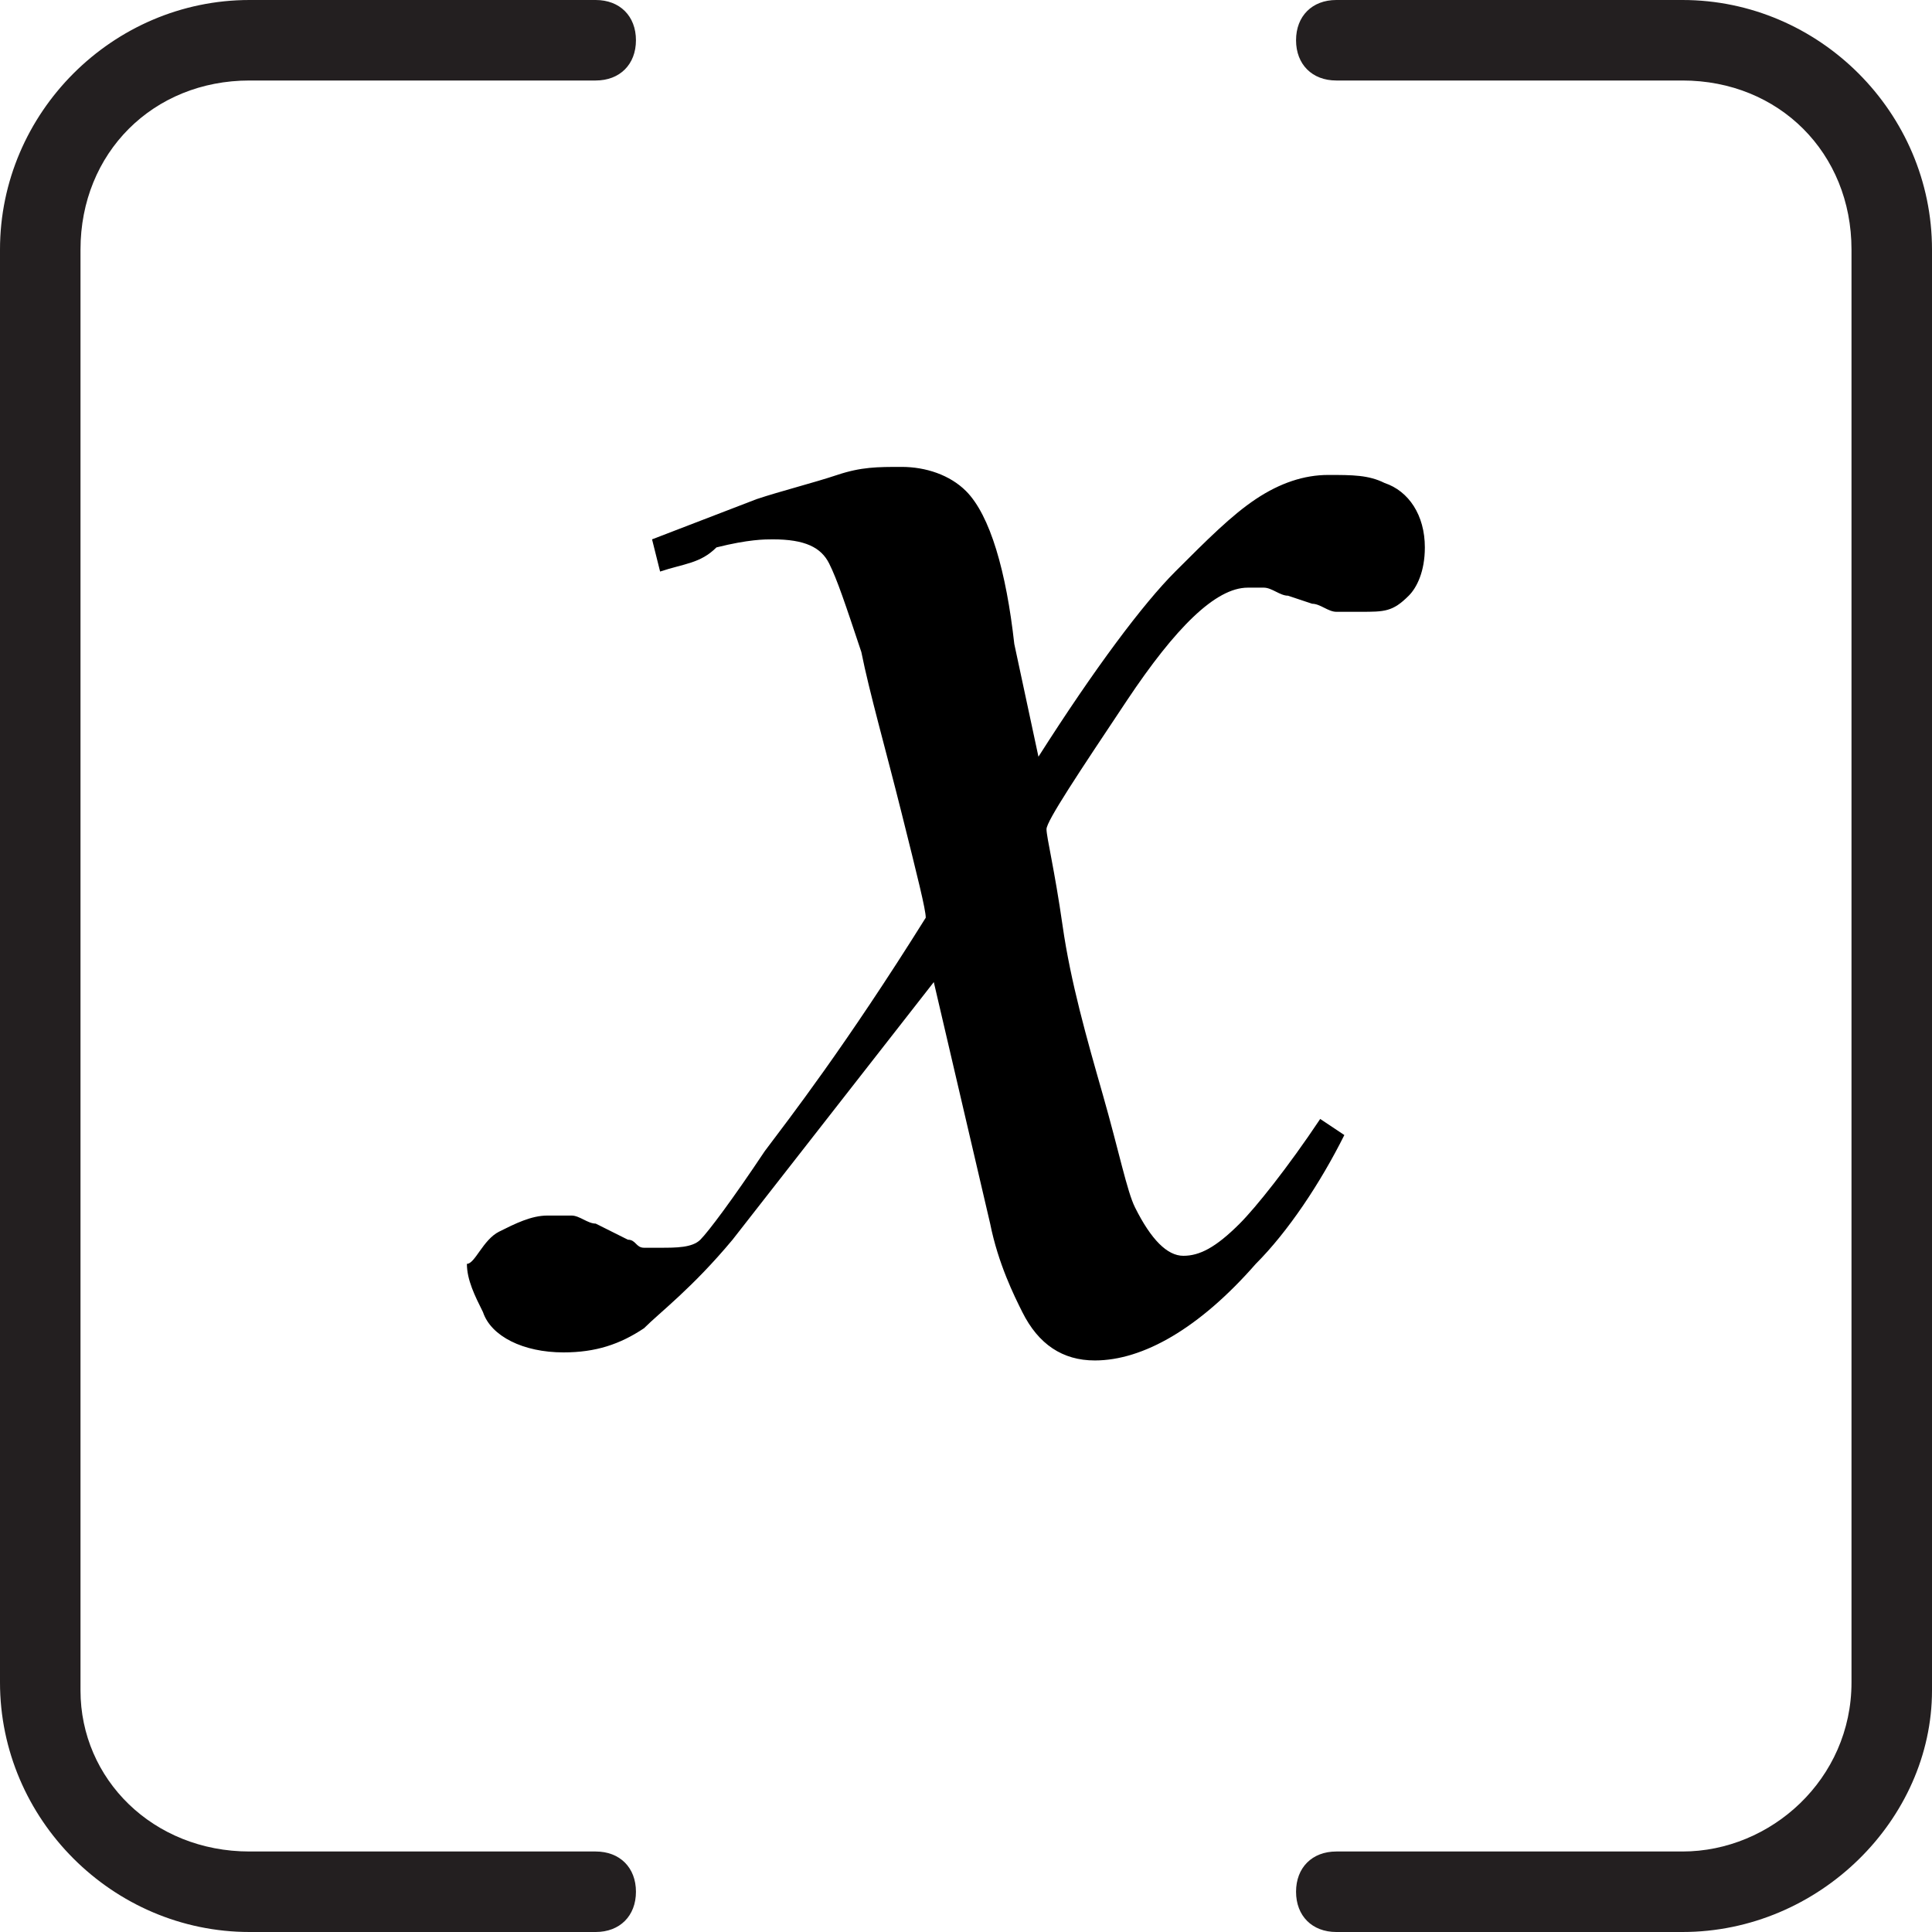
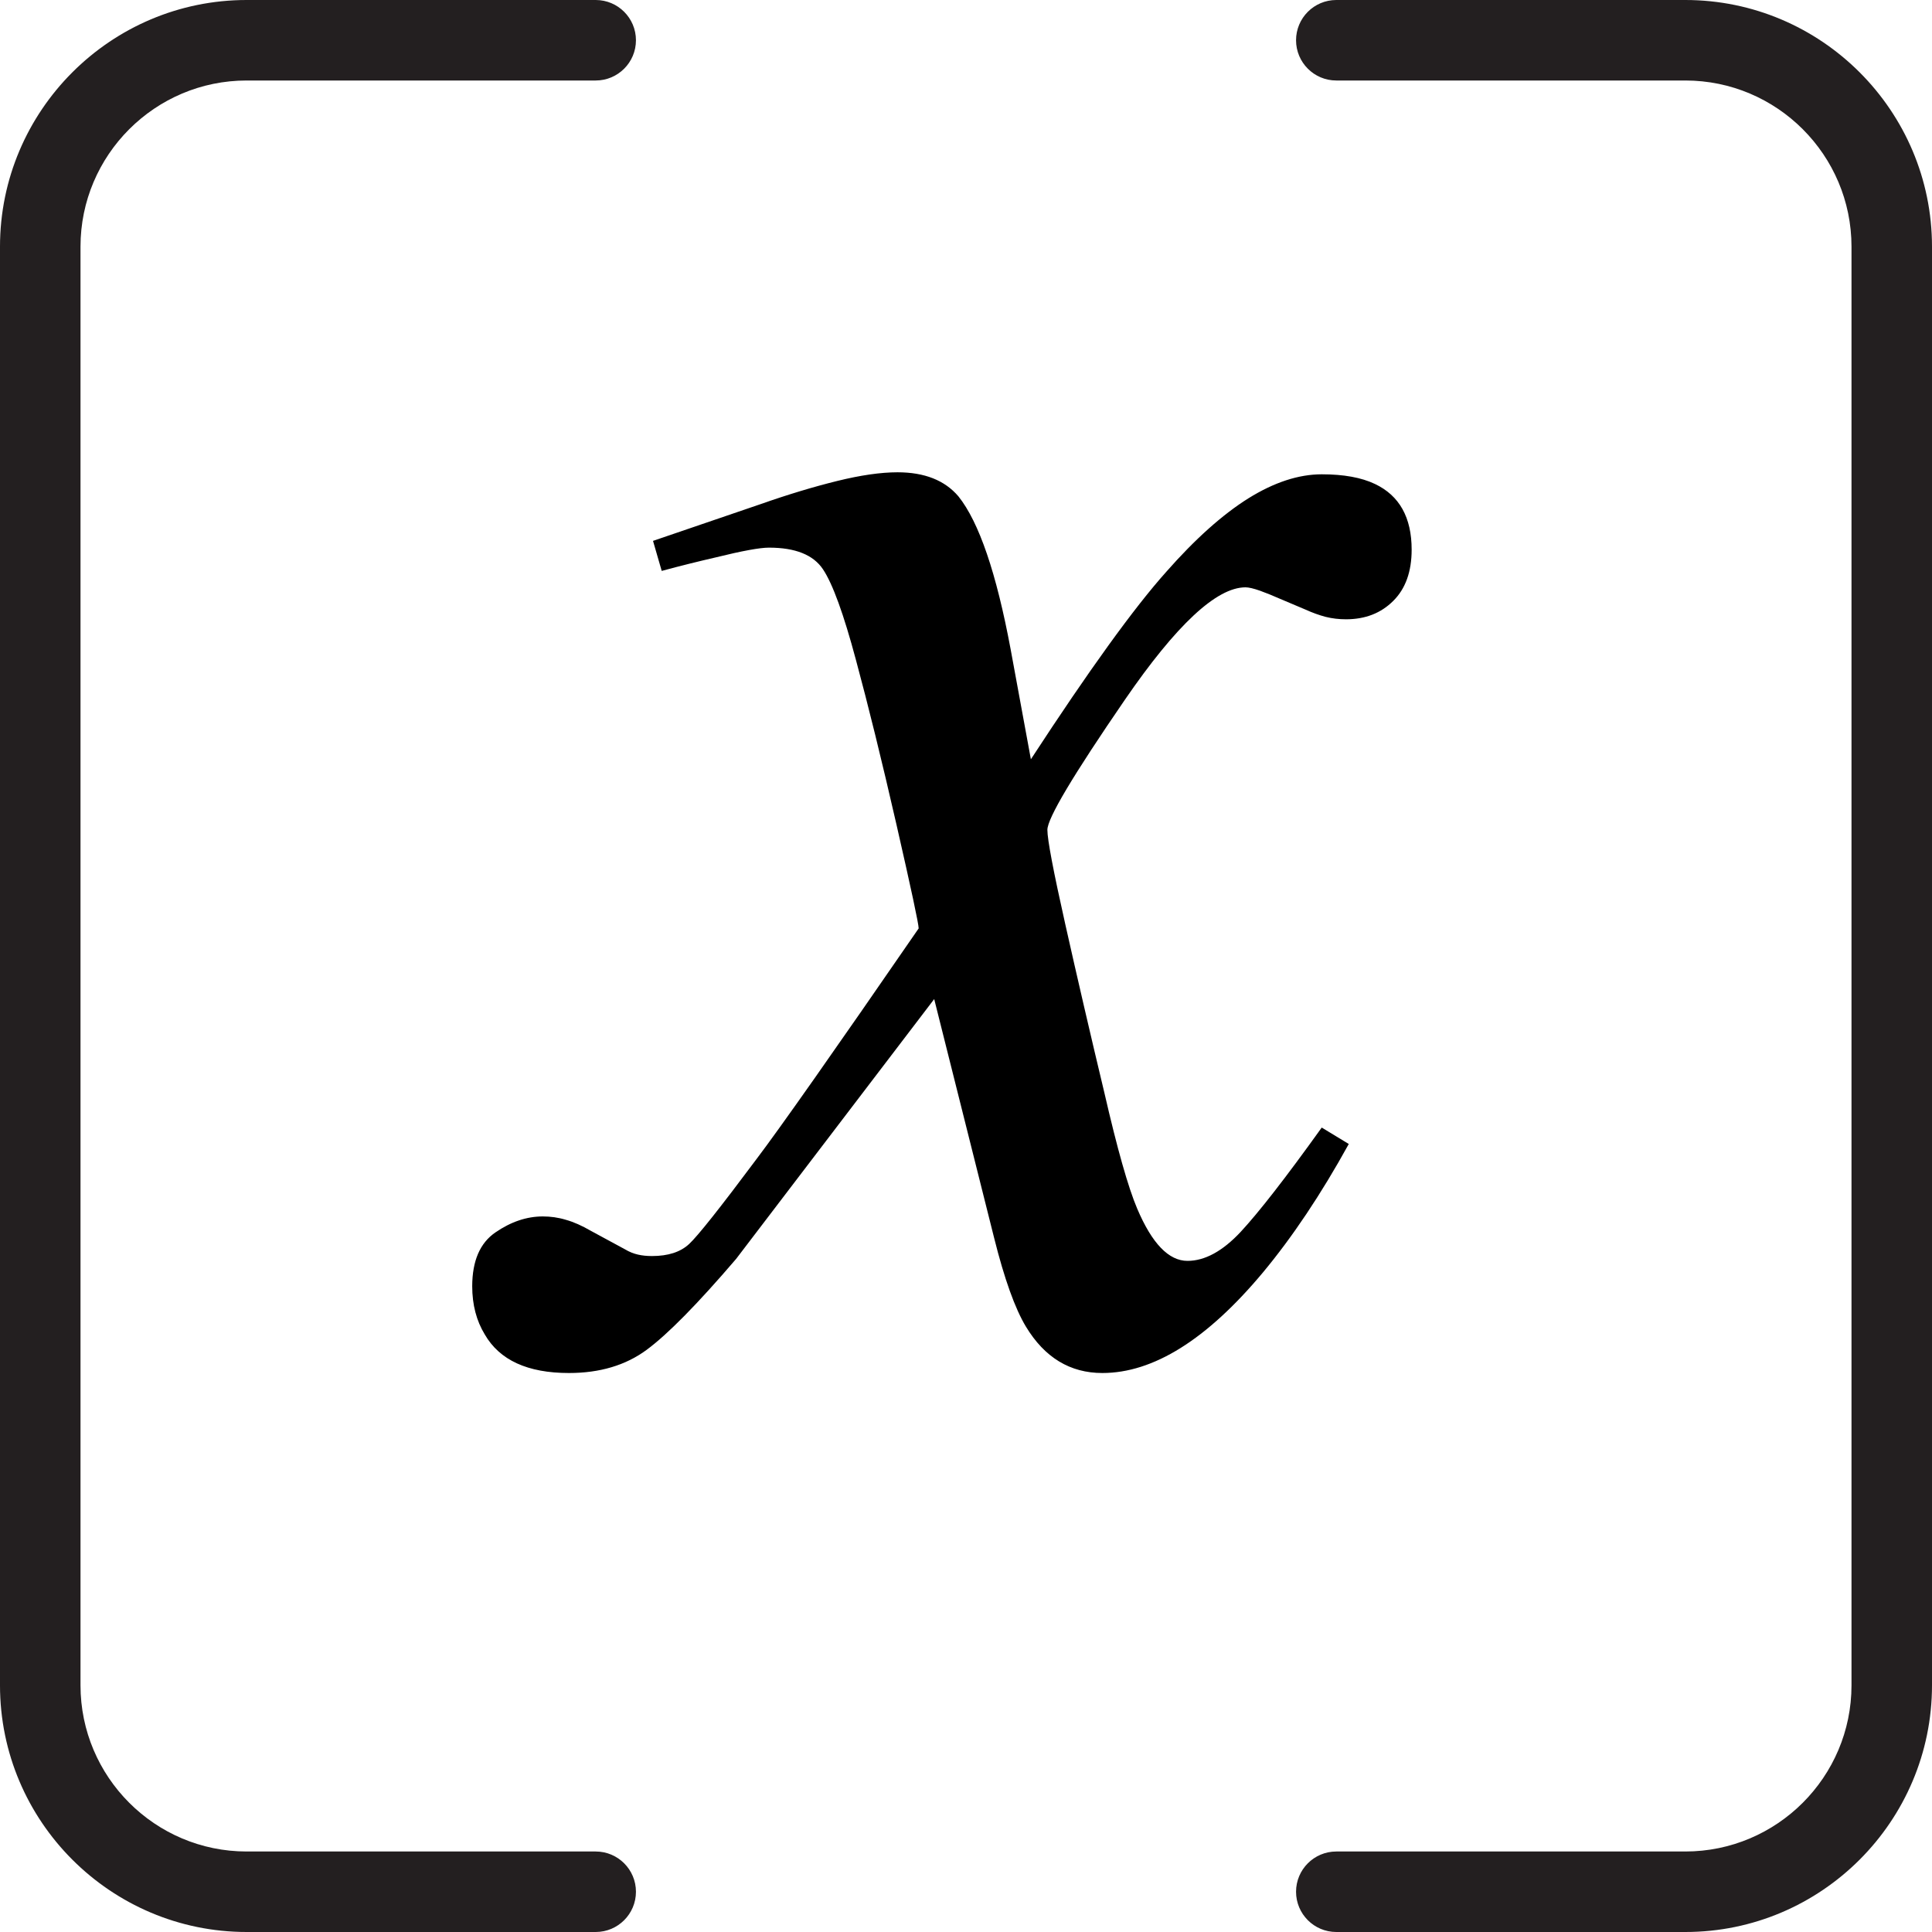
<svg xmlns="http://www.w3.org/2000/svg" version="1.1" baseProfile="tiny" id="Layer_1" x="0px" y="0px" viewBox="0 0 24 24" xml:space="preserve">
-   <path fill="#231F20" d="M20.9,24h-4.3c-0.3,0-0.5-0.2-0.5-0.5s0.2-0.5,0.5-0.5h4.3c1.1,0,2.1-0.9,2.1-2.1V3.1C23,1.9,22.1,1,20.9,1  h-4.3c-0.3,0-0.5-0.2-0.5-0.5S16.3,0,16.6,0h4.3C22.6,0,24,1.4,24,3.1v17.9C24,22.6,22.6,24,20.9,24z" />
-   <path fill="#231F20" d="M7.4,24H3.1C1.4,24,0,22.6,0,20.9V3.1C0,1.4,1.4,0,3.1,0h4.3c0.3,0,0.5,0.2,0.5,0.5S7.7,1,7.4,1H3.1  C1.9,1,1,1.9,1,3.1v17.9C1,22.1,1.9,23,3.1,23h4.3c0.3,0,0.5,0.2,0.5,0.5S7.7,24,7.4,24z" />
-   <path d="M6.2,15.3c0.2-0.1,0.4-0.2,0.6-0.2c0.1,0,0.2,0,0.3,0c0.1,0,0.2,0.1,0.3,0.1l0.4,0.2c0.1,0,0.1,0.1,0.2,0.1  c0.1,0,0.1,0,0.2,0c0.2,0,0.4,0,0.5-0.1c0.1-0.1,0.4-0.5,0.8-1.1c0.3-0.4,1-1.3,2-2.9c0-0.1-0.1-0.5-0.3-1.3c-0.2-0.8-0.4-1.5-0.5-2  c-0.2-0.6-0.3-0.9-0.4-1.1c-0.1-0.2-0.3-0.3-0.7-0.3c-0.1,0-0.3,0-0.7,0.1C8.7,7,8.5,7,8.2,7.1L8.1,6.7l1.3-0.5  c0.3-0.1,0.7-0.2,1-0.3s0.5-0.1,0.8-0.1c0.3,0,0.6,0.1,0.8,0.3c0.3,0.3,0.5,1,0.6,1.9l0.3,1.4c0.7-1.1,1.3-1.9,1.7-2.3  c0.4-0.4,0.7-0.7,1-0.9c0.3-0.2,0.6-0.3,0.9-0.3c0.3,0,0.5,0,0.7,0.1c0.3,0.1,0.5,0.4,0.5,0.8c0,0.3-0.1,0.5-0.2,0.6  c-0.2,0.2-0.3,0.2-0.6,0.2c-0.1,0-0.2,0-0.3,0c-0.1,0-0.2-0.1-0.3-0.1l-0.3-0.1c-0.1,0-0.2-0.1-0.3-0.1c-0.1,0-0.1,0-0.2,0  c-0.4,0-0.9,0.5-1.5,1.4c-0.6,0.9-1,1.5-1,1.6c0,0.1,0.1,0.5,0.2,1.2c0.1,0.7,0.3,1.4,0.5,2.1c0.2,0.7,0.3,1.2,0.4,1.4  c0.2,0.4,0.4,0.6,0.6,0.6c0.2,0,0.4-0.1,0.7-0.4c0.2-0.2,0.6-0.7,1-1.3l0.3,0.2c-0.3,0.6-0.7,1.2-1.1,1.6c-0.7,0.8-1.4,1.2-2,1.2  c-0.4,0-0.7-0.2-0.9-0.6c-0.1-0.2-0.3-0.6-0.4-1.1l-0.7-3l-2.5,3.2c-0.5,0.6-0.9,0.9-1.1,1.1c-0.3,0.2-0.6,0.3-1,0.3  c-0.5,0-0.9-0.2-1-0.5c-0.1-0.2-0.2-0.4-0.2-0.6C5.9,15.7,6,15.4,6.2,15.3z" />
+   <path fill="#231F20" d="M20.936,24H16.6c-0.276,0-0.5-0.224-0.5-0.5s0.224-0.5,0.5-0.5h4.335C22.074,23,23,22.074,23,20.936V3.064  C23,1.926,22.074,1,20.936,1H16.6c-0.276,0-0.5-0.224-0.5-0.5S16.324,0,16.6,0h4.335C22.625,0,24,1.375,24,3.064v17.871  C24,22.625,22.625,24,20.936,24z" />
+   <path fill="#231F20" d="M7.4,24H3.064C1.375,24,0,22.625,0,20.936V3.064C0,1.375,1.375,0,3.064,0H7.4c0.276,0,0.5,0.224,0.5,0.5  S7.676,1,7.4,1H3.064C1.926,1,1,1.926,1,3.064v17.871C1,22.074,1.926,23,3.064,23H7.4c0.276,0,0.5,0.224,0.5,0.5S7.676,24,7.4,24z" />
+   <path d="M6.155,15.309c0.192-0.132,0.388-0.198,0.588-0.198c0.096,0,0.192,0.013,0.287,0.042c0.097,0.027,0.2,0.073,0.312,0.138  l0.421,0.228c0.055,0.033,0.109,0.054,0.162,0.066c0.052,0.012,0.11,0.018,0.174,0.018c0.2,0,0.354-0.049,0.462-0.15  c0.108-0.1,0.386-0.451,0.834-1.051c0.296-0.391,0.969-1.348,2.017-2.869c0-0.055-0.092-0.485-0.276-1.291  c-0.184-0.804-0.352-1.485-0.504-2.047c-0.152-0.568-0.288-0.942-0.408-1.122C10.104,6.892,9.88,6.803,9.552,6.803  c-0.112,0-0.332,0.04-0.66,0.121C8.684,6.972,8.46,7.027,8.22,7.092L8.112,6.719l1.332-0.455c0.344-0.121,0.663-0.217,0.955-0.289  s0.542-0.108,0.75-0.108c0.336,0,0.588,0.1,0.757,0.299c0.256,0.32,0.472,0.954,0.648,1.897l0.252,1.369  c0.72-1.104,1.281-1.881,1.681-2.328c0.36-0.409,0.701-0.713,1.02-0.913c0.32-0.199,0.624-0.299,0.913-0.299  c0.272,0,0.492,0.04,0.66,0.12c0.304,0.144,0.456,0.416,0.456,0.816c0,0.273-0.076,0.485-0.228,0.636  c-0.153,0.153-0.348,0.229-0.588,0.229c-0.088,0-0.172-0.01-0.252-0.03c-0.08-0.021-0.164-0.051-0.252-0.091l-0.312-0.132  c-0.088-0.039-0.172-0.073-0.252-0.102c-0.08-0.028-0.14-0.042-0.18-0.042c-0.36,0-0.86,0.467-1.5,1.399  c-0.64,0.933-0.961,1.47-0.961,1.614c0,0.121,0.074,0.511,0.222,1.171c0.148,0.66,0.31,1.36,0.486,2.095  c0.16,0.696,0.296,1.177,0.408,1.44c0.184,0.433,0.392,0.648,0.624,0.648c0.216,0,0.436-0.12,0.66-0.359  c0.224-0.241,0.56-0.672,1.008-1.297l0.336,0.204c-0.344,0.624-0.701,1.157-1.068,1.598c-0.696,0.833-1.361,1.247-1.993,1.247  c-0.401,0-0.717-0.192-0.949-0.575c-0.136-0.225-0.268-0.593-0.396-1.105l-0.744-2.965l-2.461,3.228  c-0.481,0.562-0.851,0.937-1.111,1.129c-0.26,0.192-0.582,0.288-0.966,0.288c-0.513,0-0.861-0.16-1.045-0.479  c-0.103-0.169-0.156-0.368-0.156-0.6C5.867,15.663,5.962,15.441,6.155,15.309z" />
</svg>
